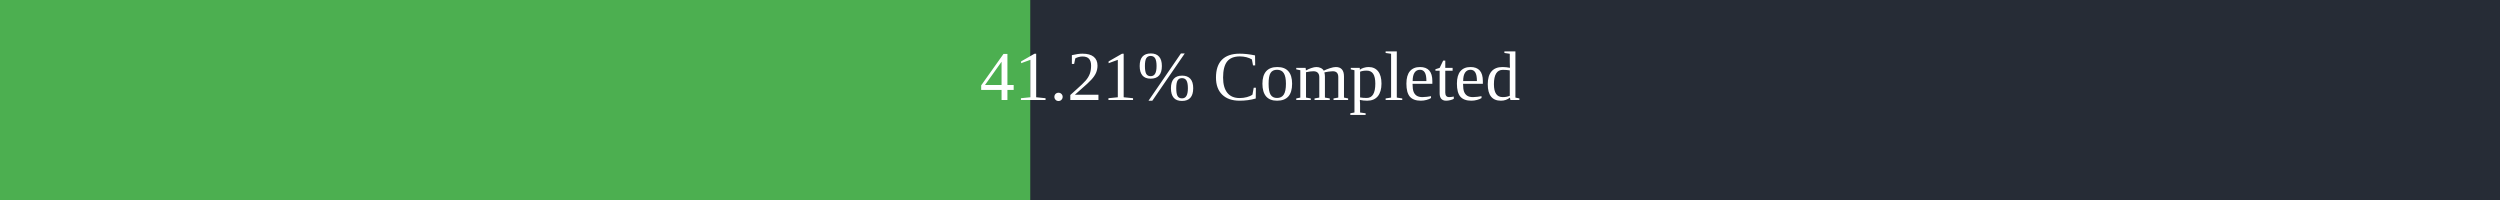
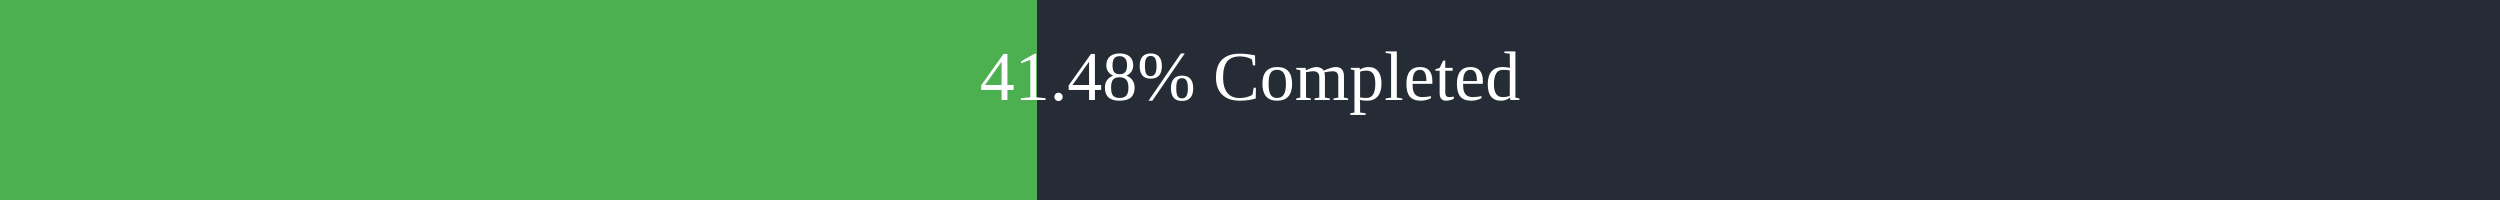
<svg xmlns="http://www.w3.org/2000/svg" width="500" height="40">
  <rect x="0" y="0" width="500" height="40" fill="#262C36" />
-   <rect x="0" y="0" width="206.05" height="40" fill="#4caf50" />
+   <rect x="0" y="0" width="207.4" height="40" fill="#4caf50" />
  <text x="250" y="20" text-anchor="middle" alignment-baseline="middle" font-size="14" fill="white">
-         41.21% Completed
+         41.48% Completed
      </text>
</svg>
